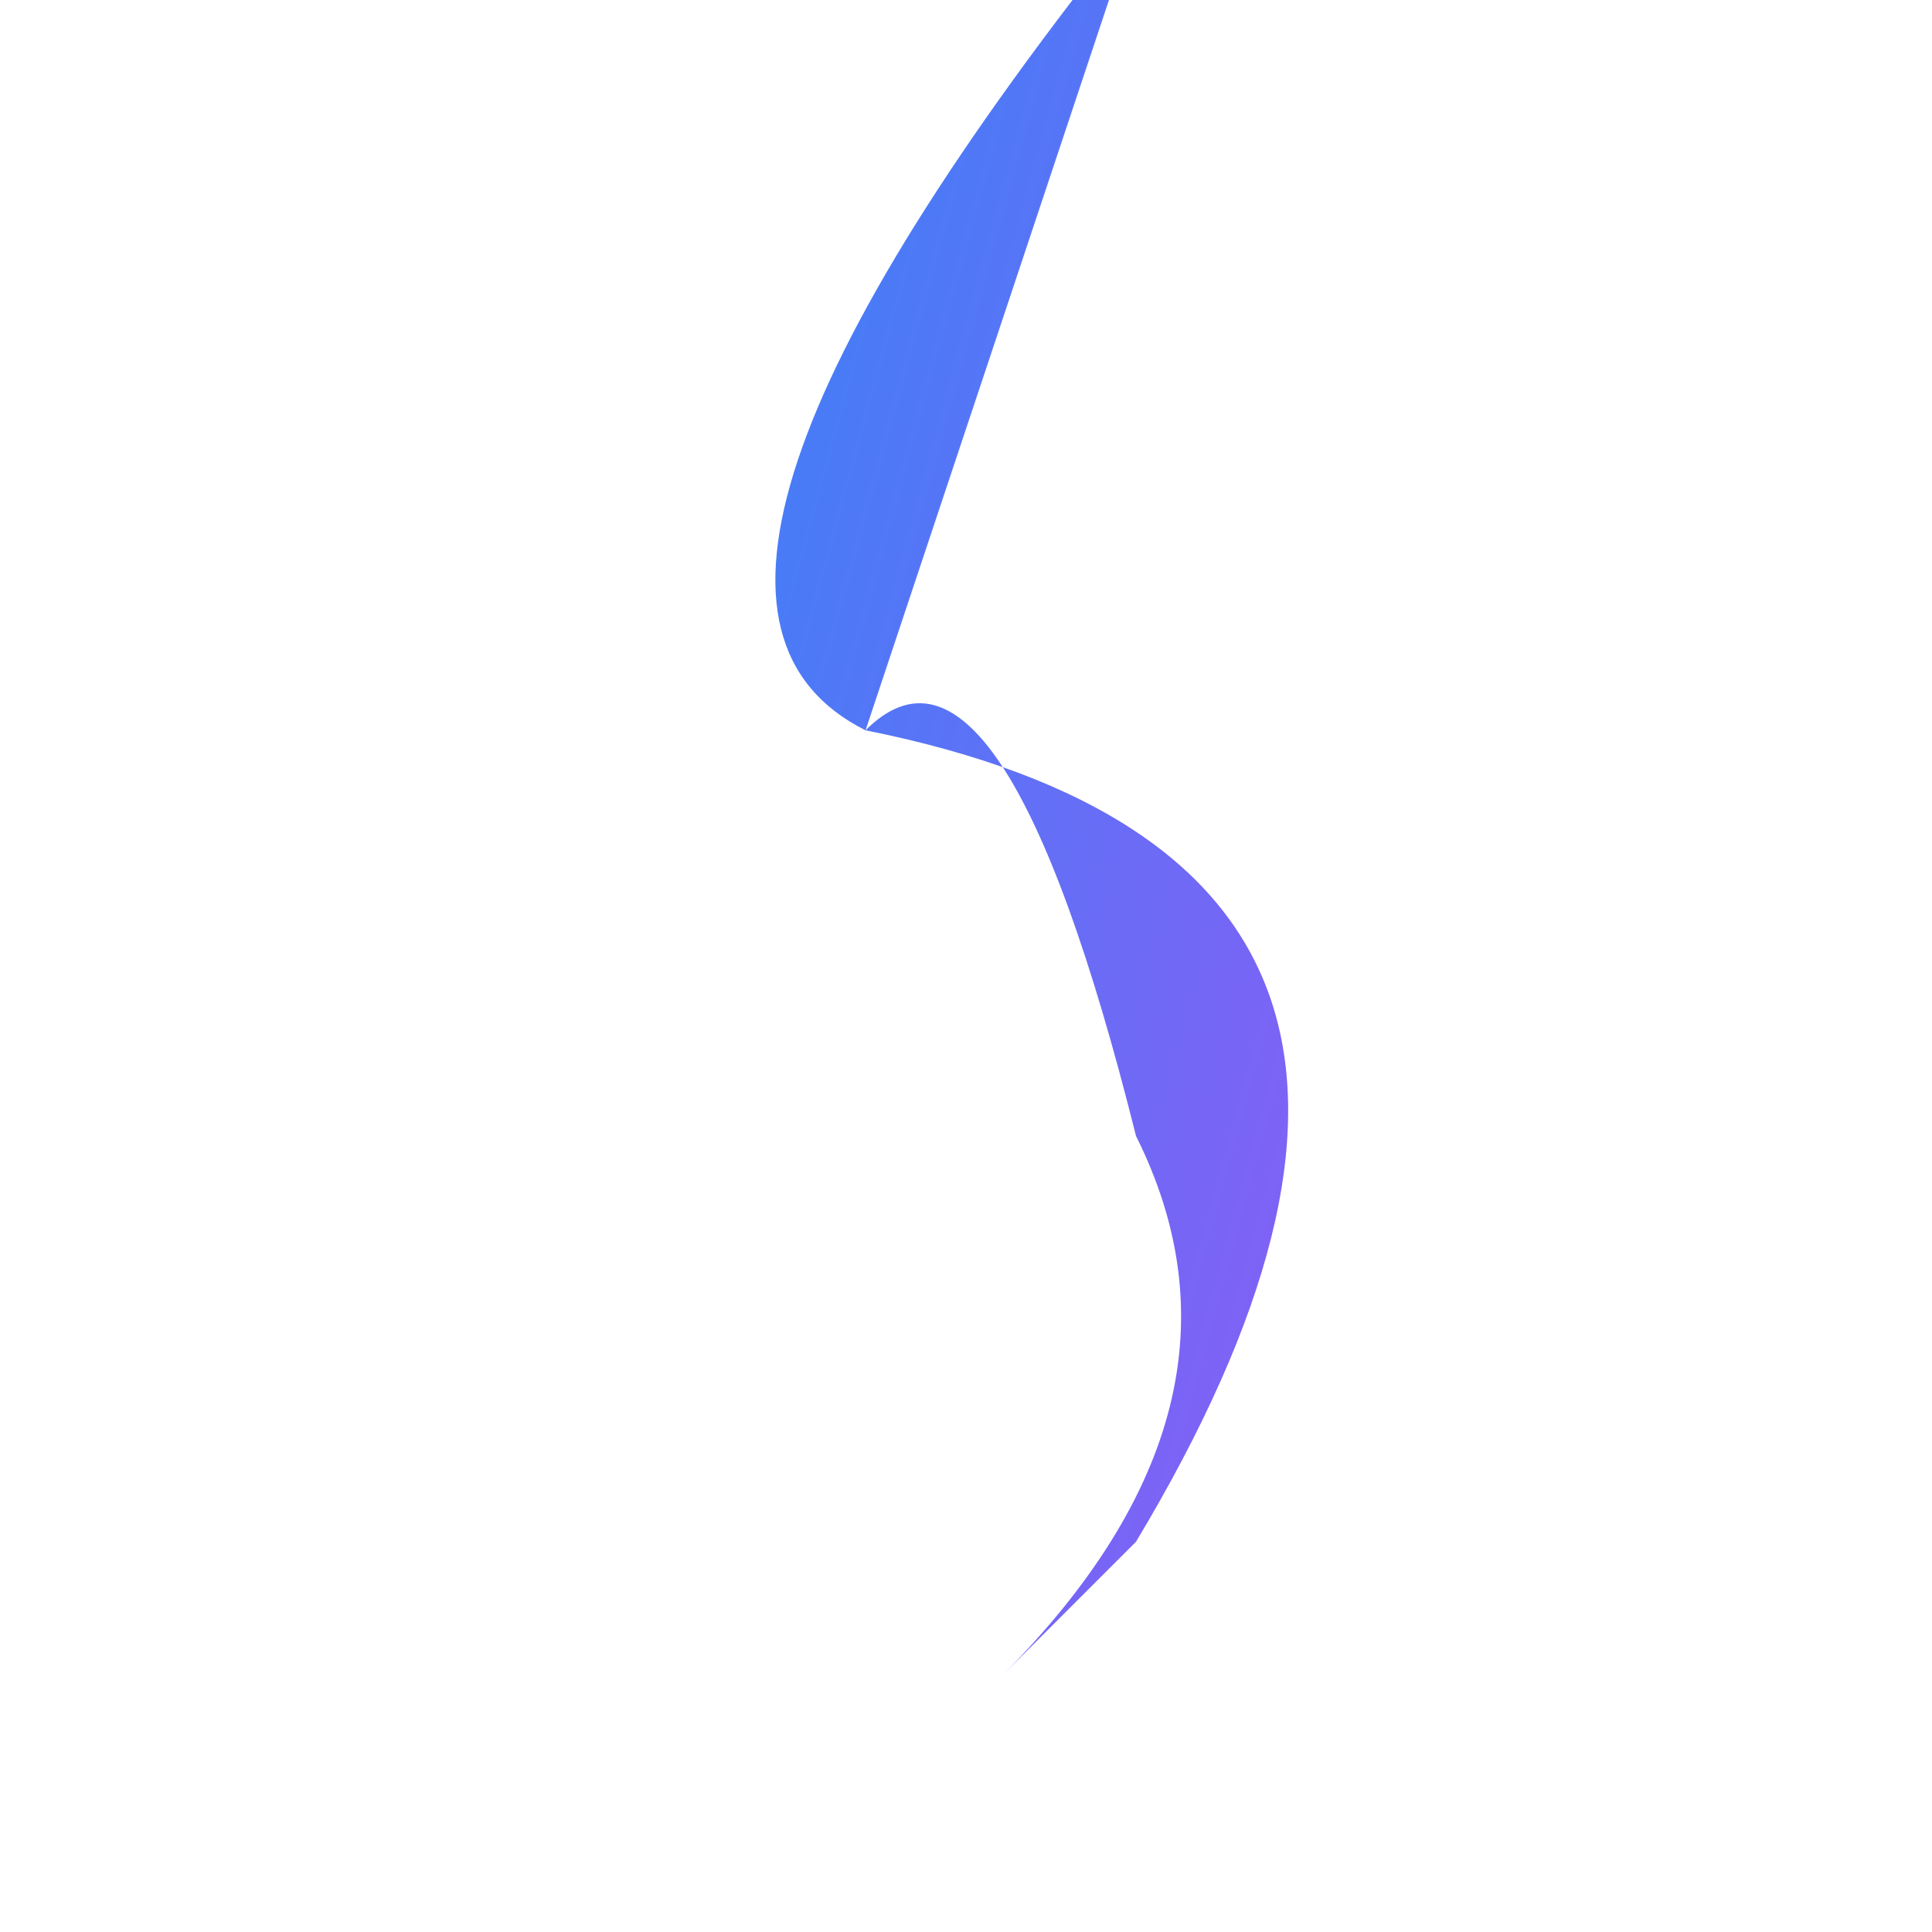
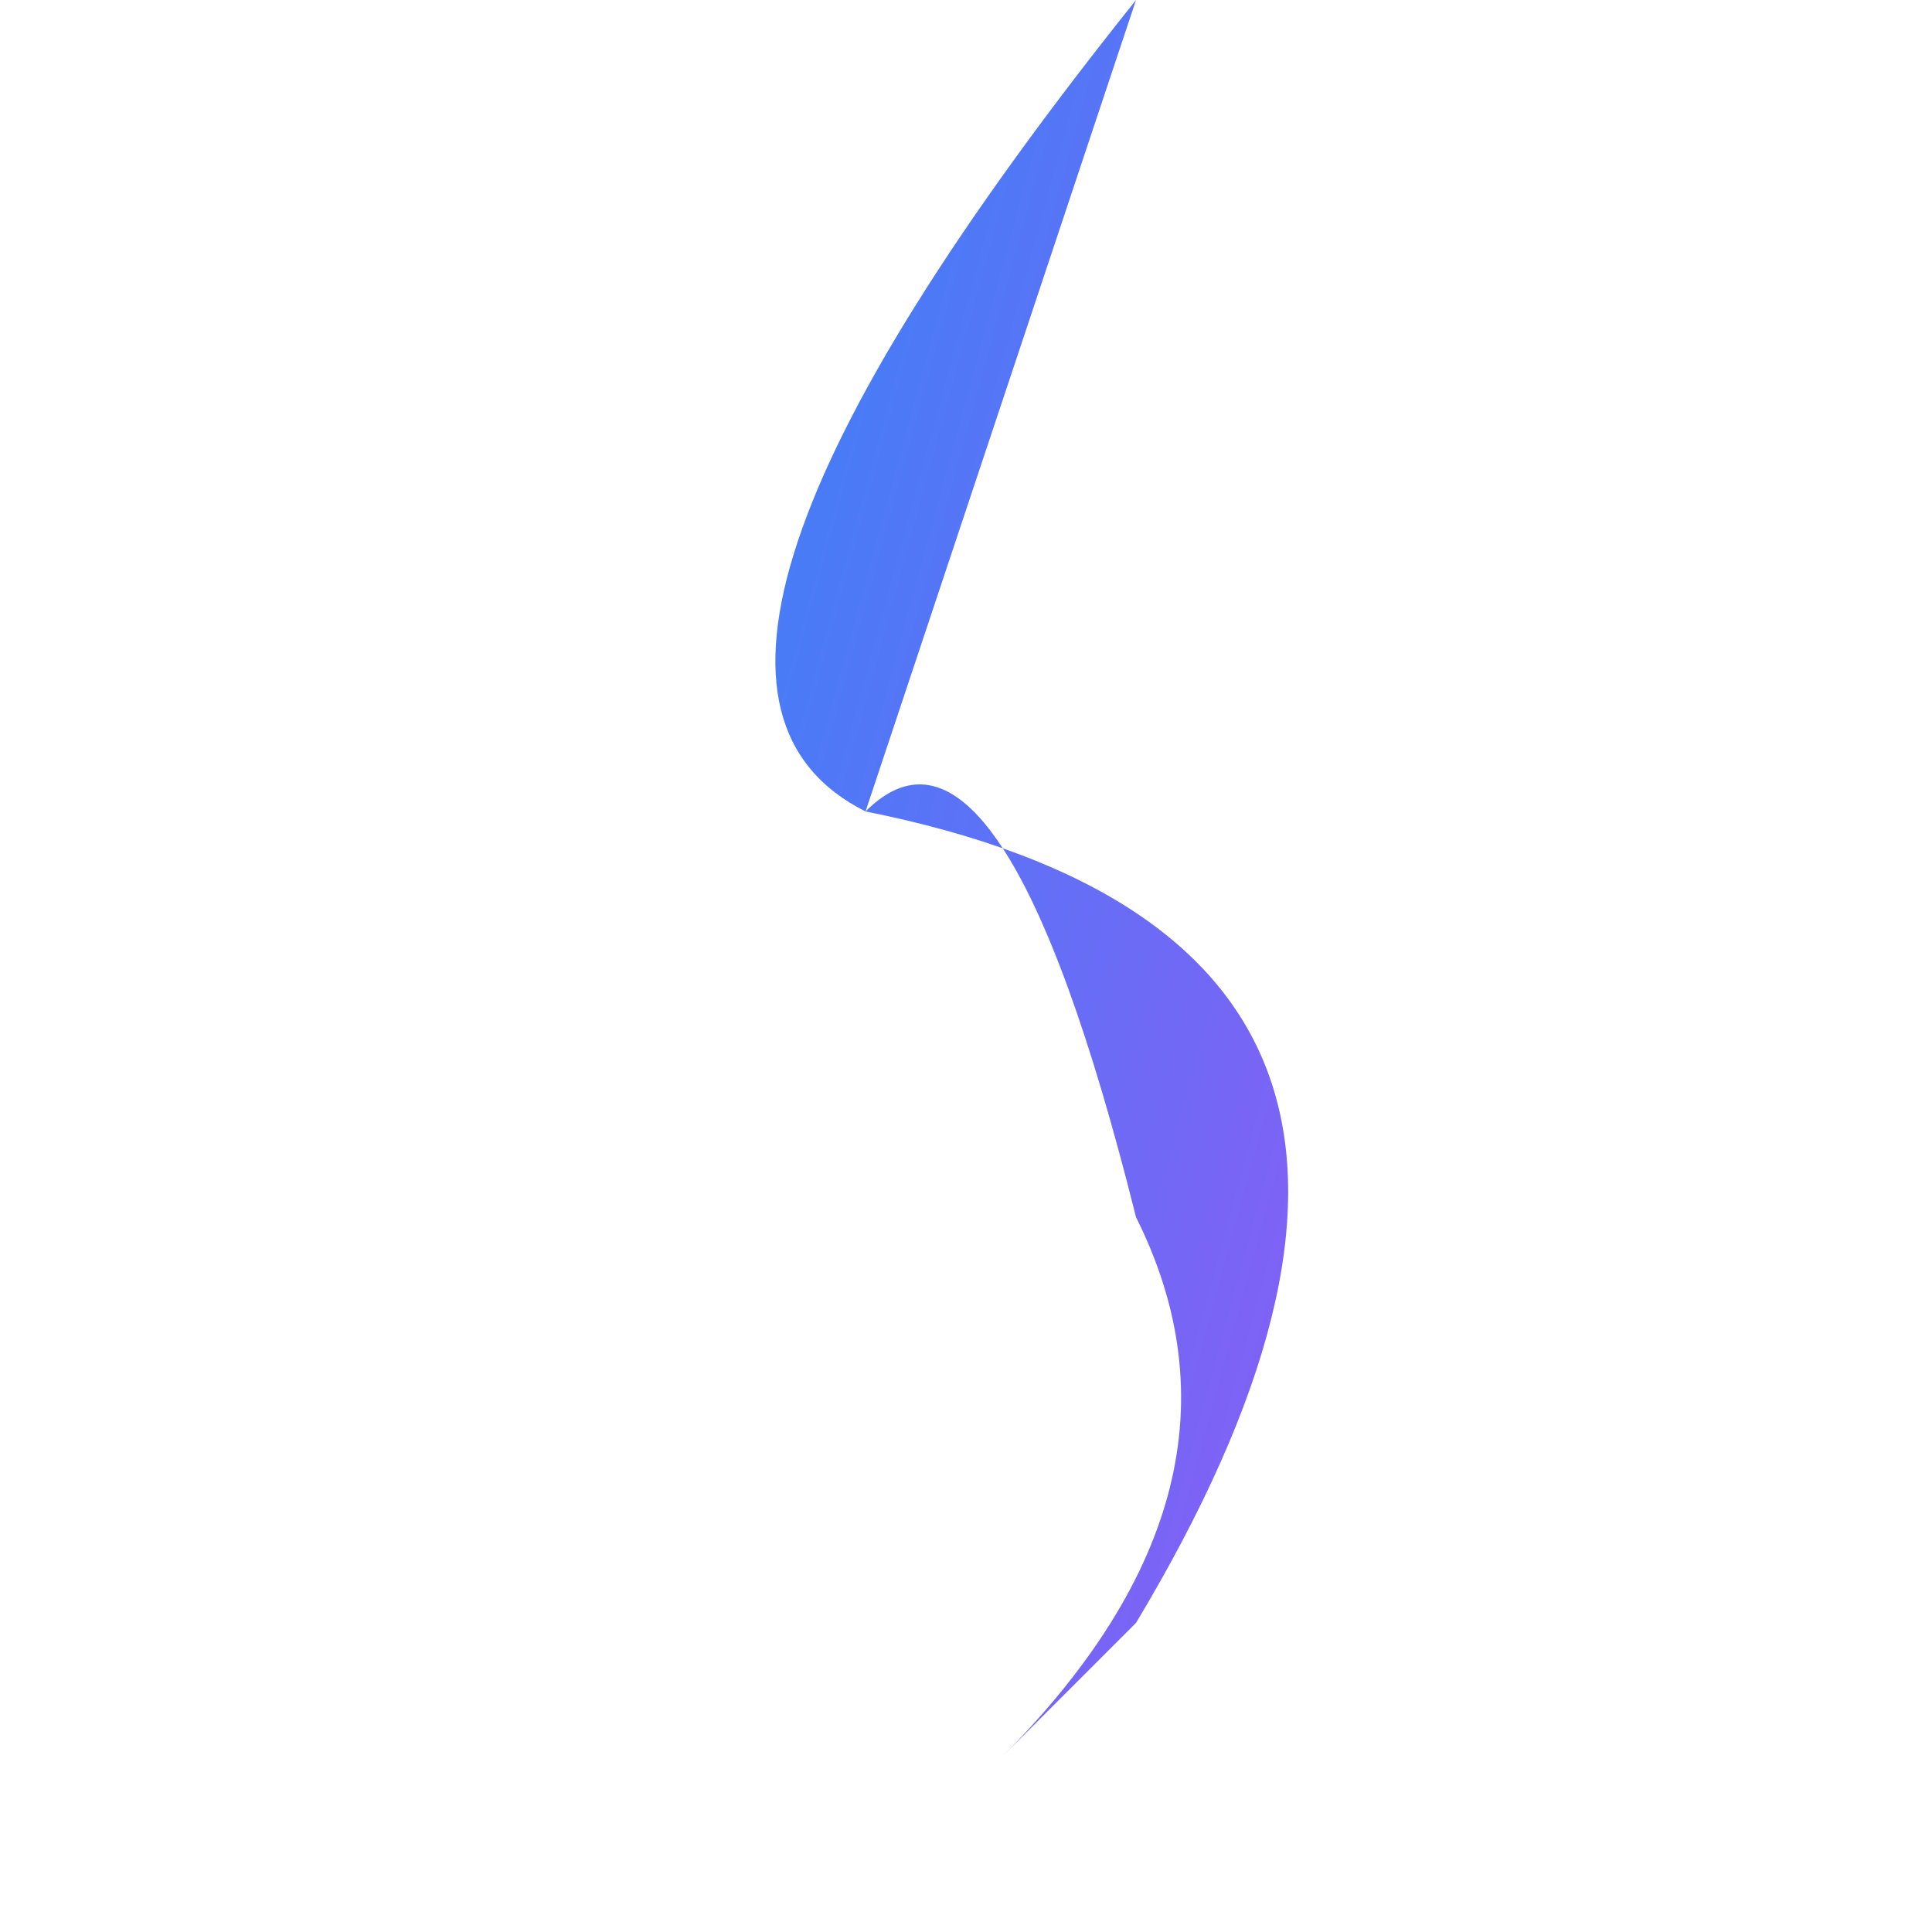
<svg xmlns="http://www.w3.org/2000/svg" viewBox="0 0 100 100">
-   <g transform="scale(1.4) translate(-8,-18)">
+   <g transform="scale(1.4) translate(-8,-15)">
    <path fill="url(#gradient)" d="M50 15 Q30 40 40 45 Q65 50 50 75 Q35 90 45 80 Q55 70 50 60 Q45 40 40 45" />
  </g>
  <defs>
    <linearGradient id="gradient" x1="0" y1="0" x2="100%" y2="100%">
      <stop offset="0%" stop-color="#3b82f6" />
      <stop offset="100%" stop-color="#8b5cf6" />
    </linearGradient>
  </defs>
</svg>
